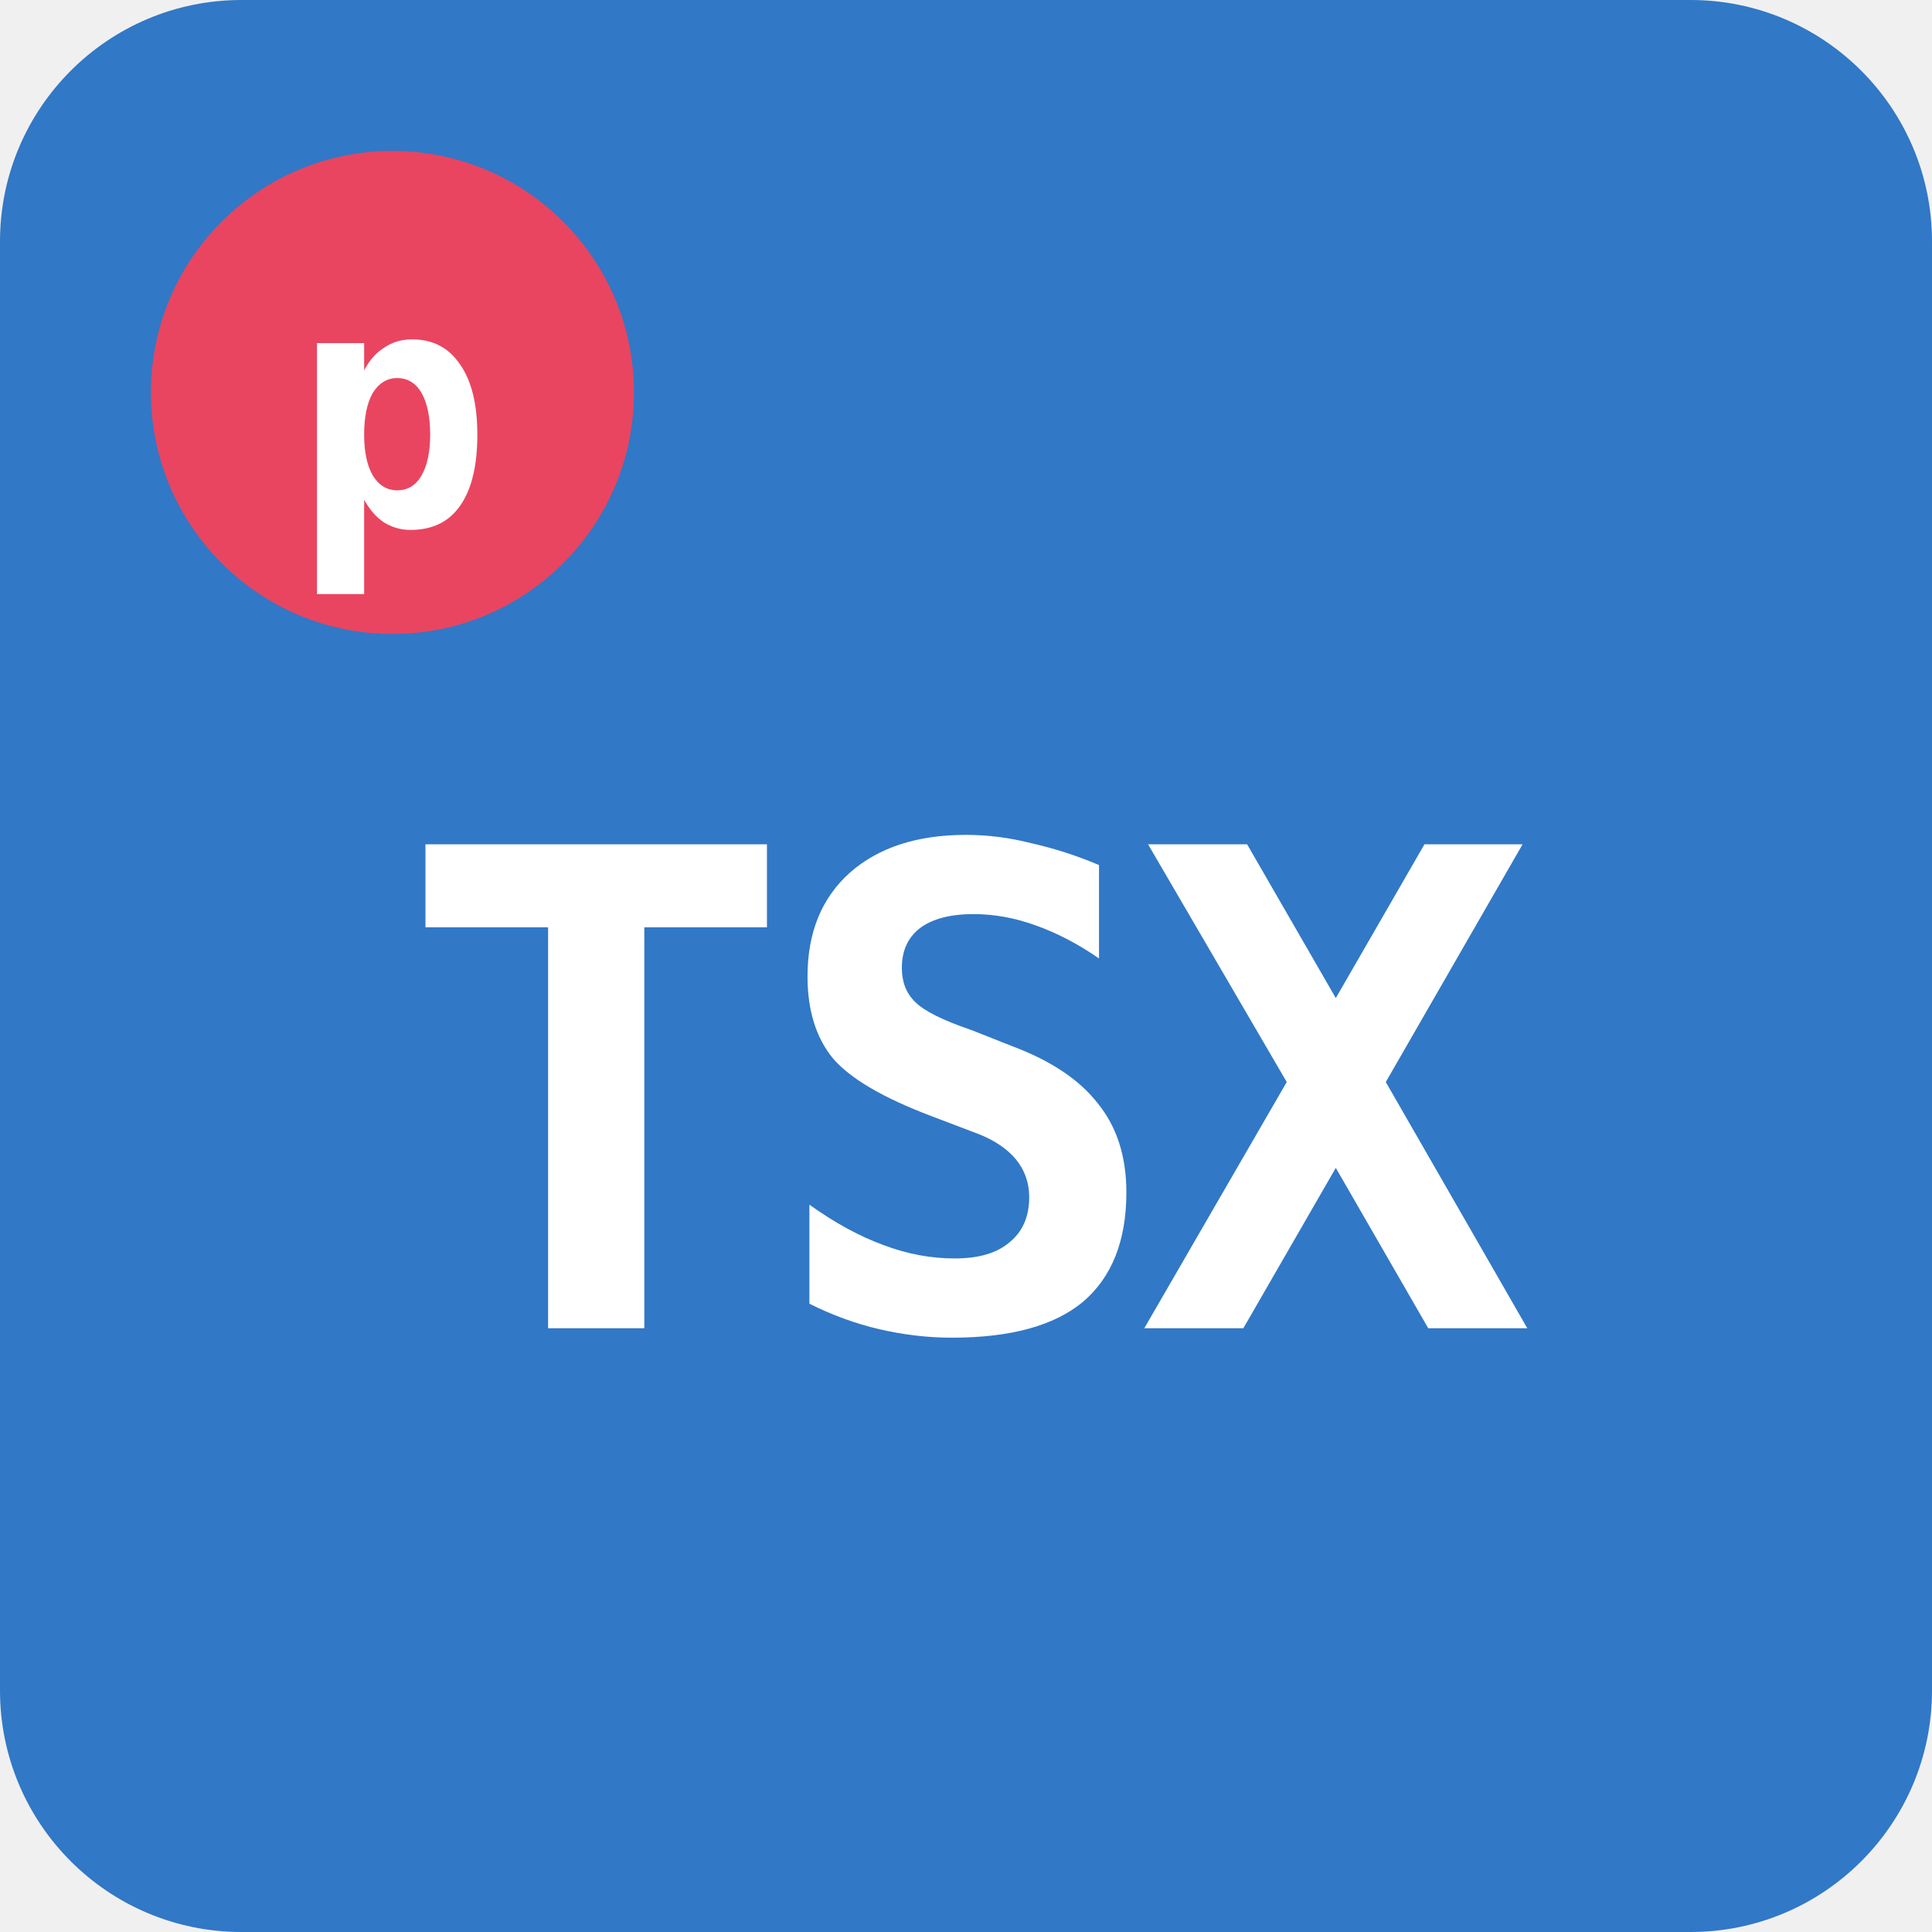
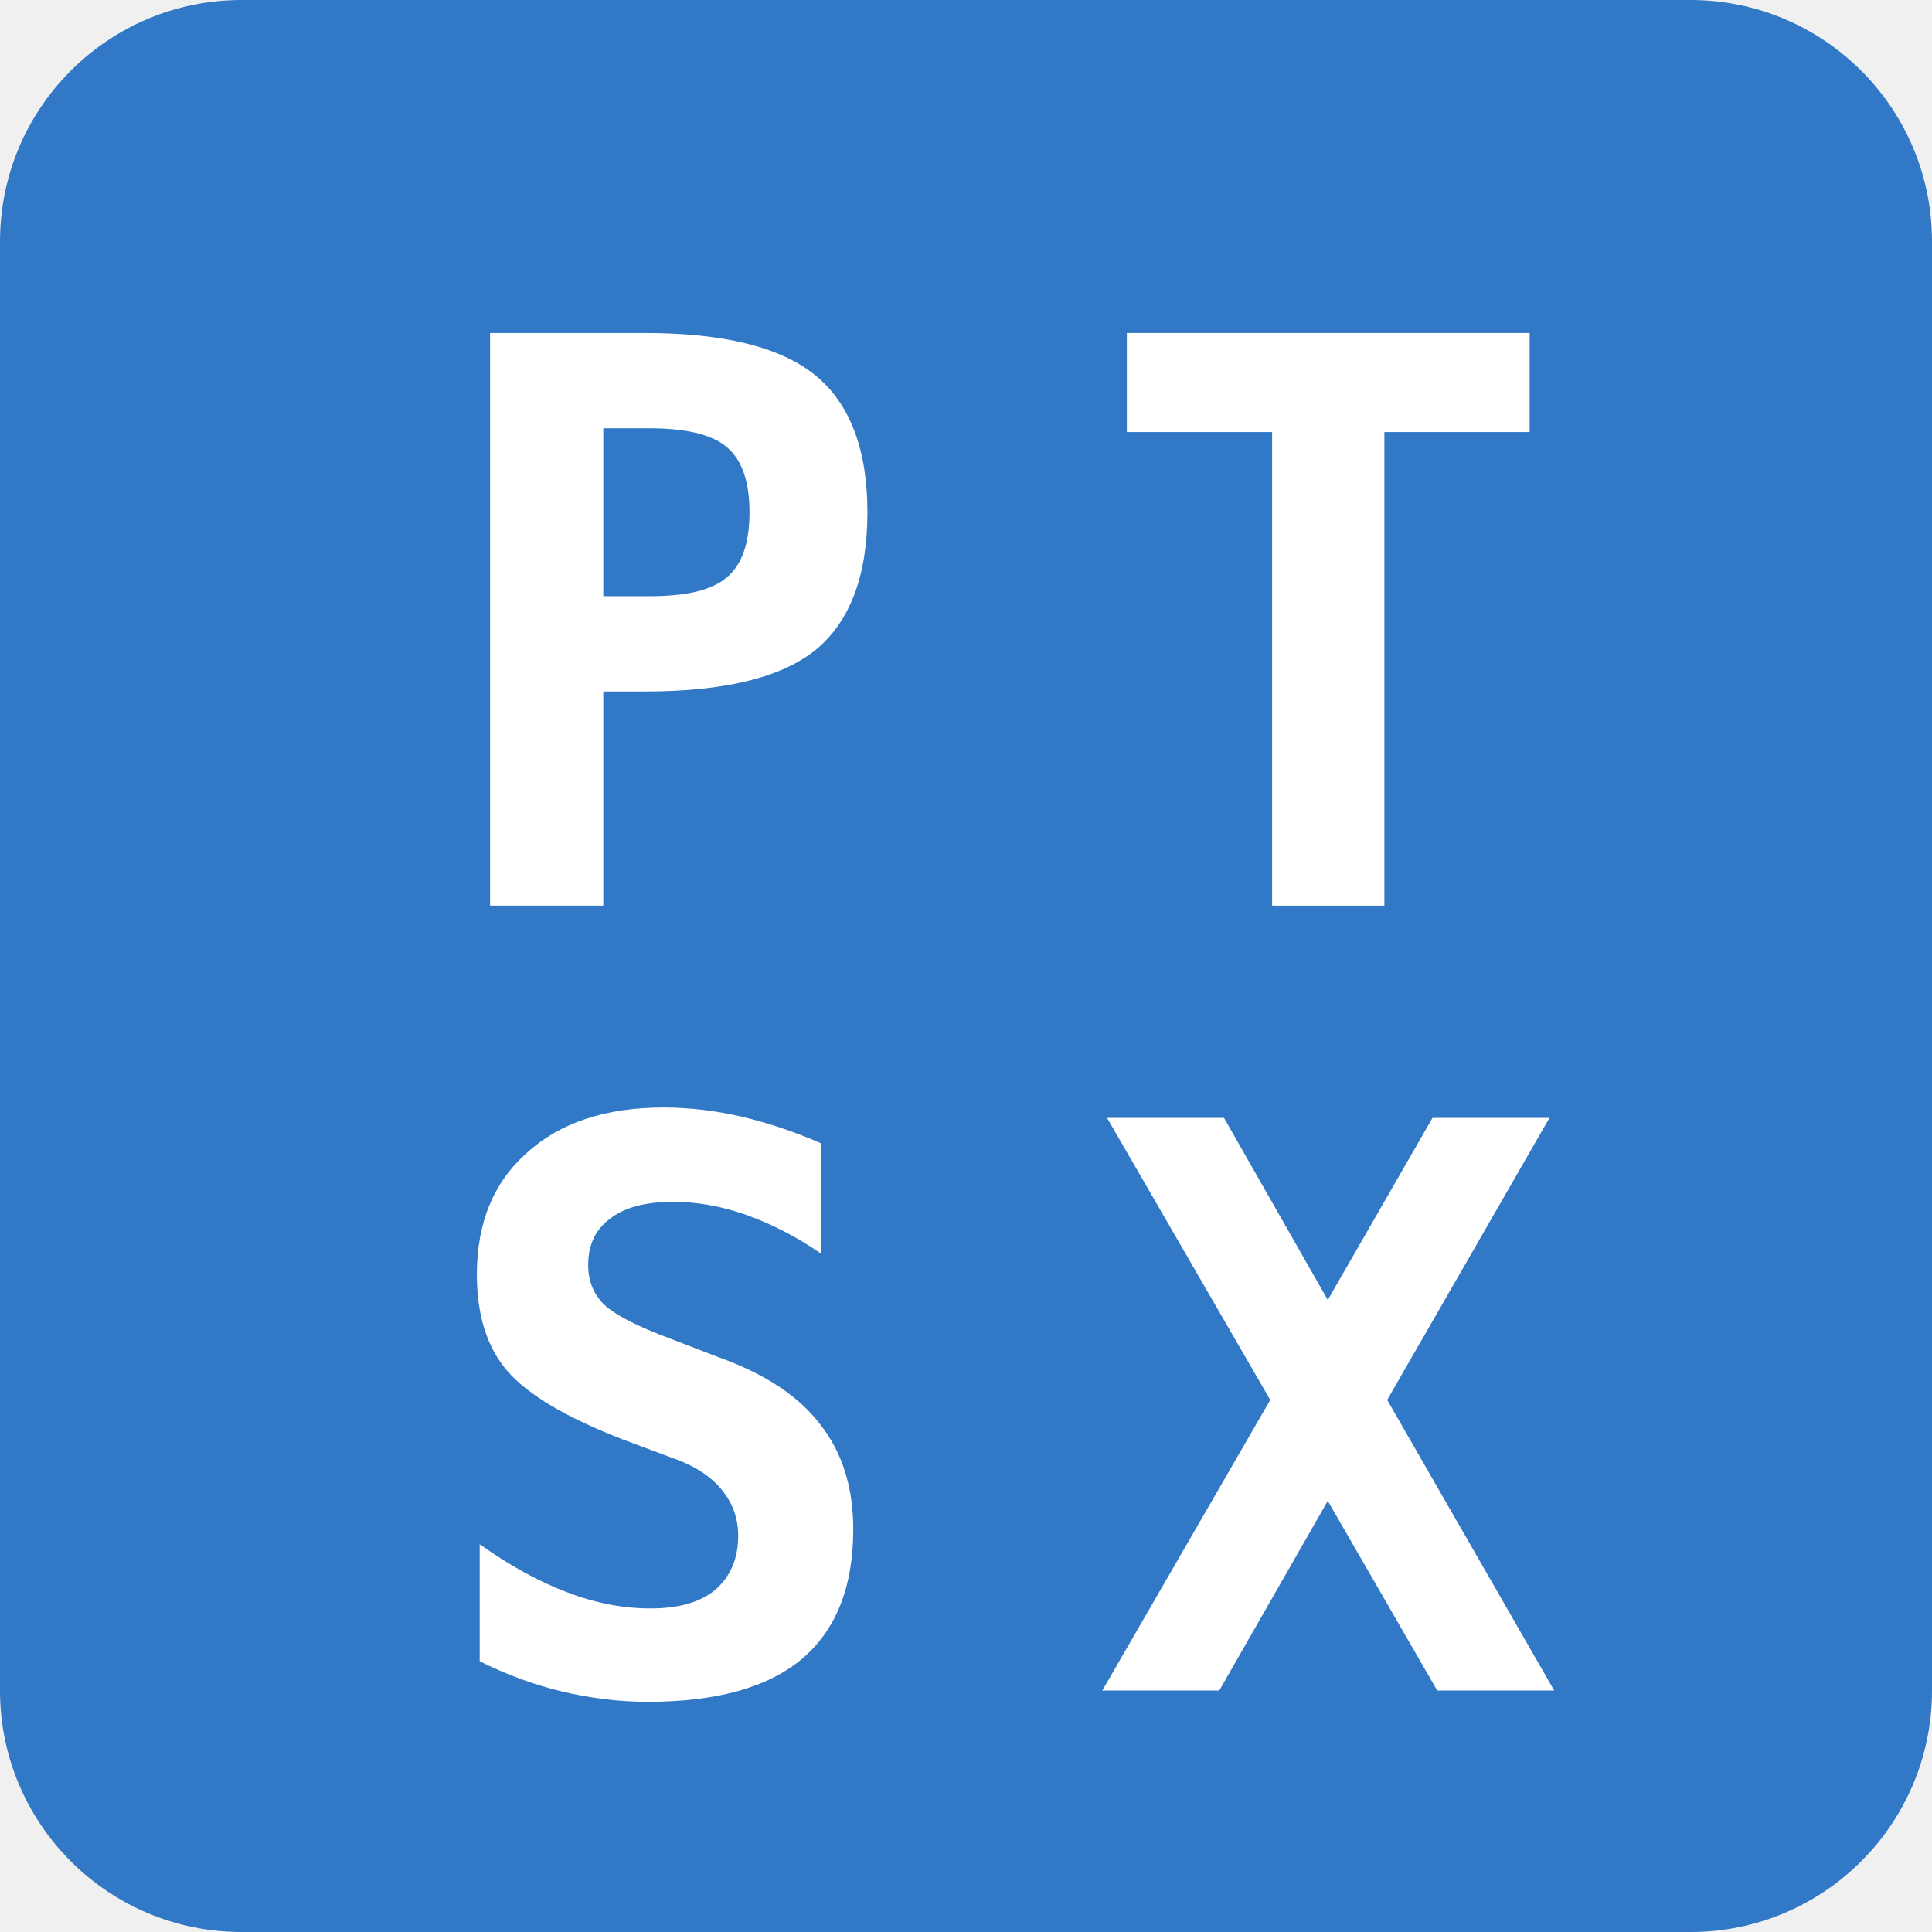
<svg xmlns="http://www.w3.org/2000/svg" viewBox="0 0 32 32">
  <rect width="32" height="32" rx="4" fill="#3178c6" />
-   <text x="16" y="22" text-anchor="middle" font-family="ui-monospace,Menlo,Monaco,Consolas,monospace" font-weight="900" font-size="11" fill="#ffffff" letter-spacing="-0.5">TSX</text>
-   <circle cx="6.5" cy="6.5" r="4" fill="#e94560" />
-   <text x="6.5" y="8.7" text-anchor="middle" font-family="ui-monospace,Menlo,Monaco,Consolas,monospace" font-weight="900" font-size="5.5" fill="#ffffff">p</text>
+   <g font-family="ui-monospace,Menlo,Monaco,Consolas,monospace" font-weight="900" font-size="13" fill="#ffffff" text-anchor="middle">
+     <text x="11" y="15">P</text>
+     <text x="22" y="15">T</text>
+     <text x="11" y="28">S</text>
+     <text x="22" y="28">X</text>
+   </g>
</svg>
